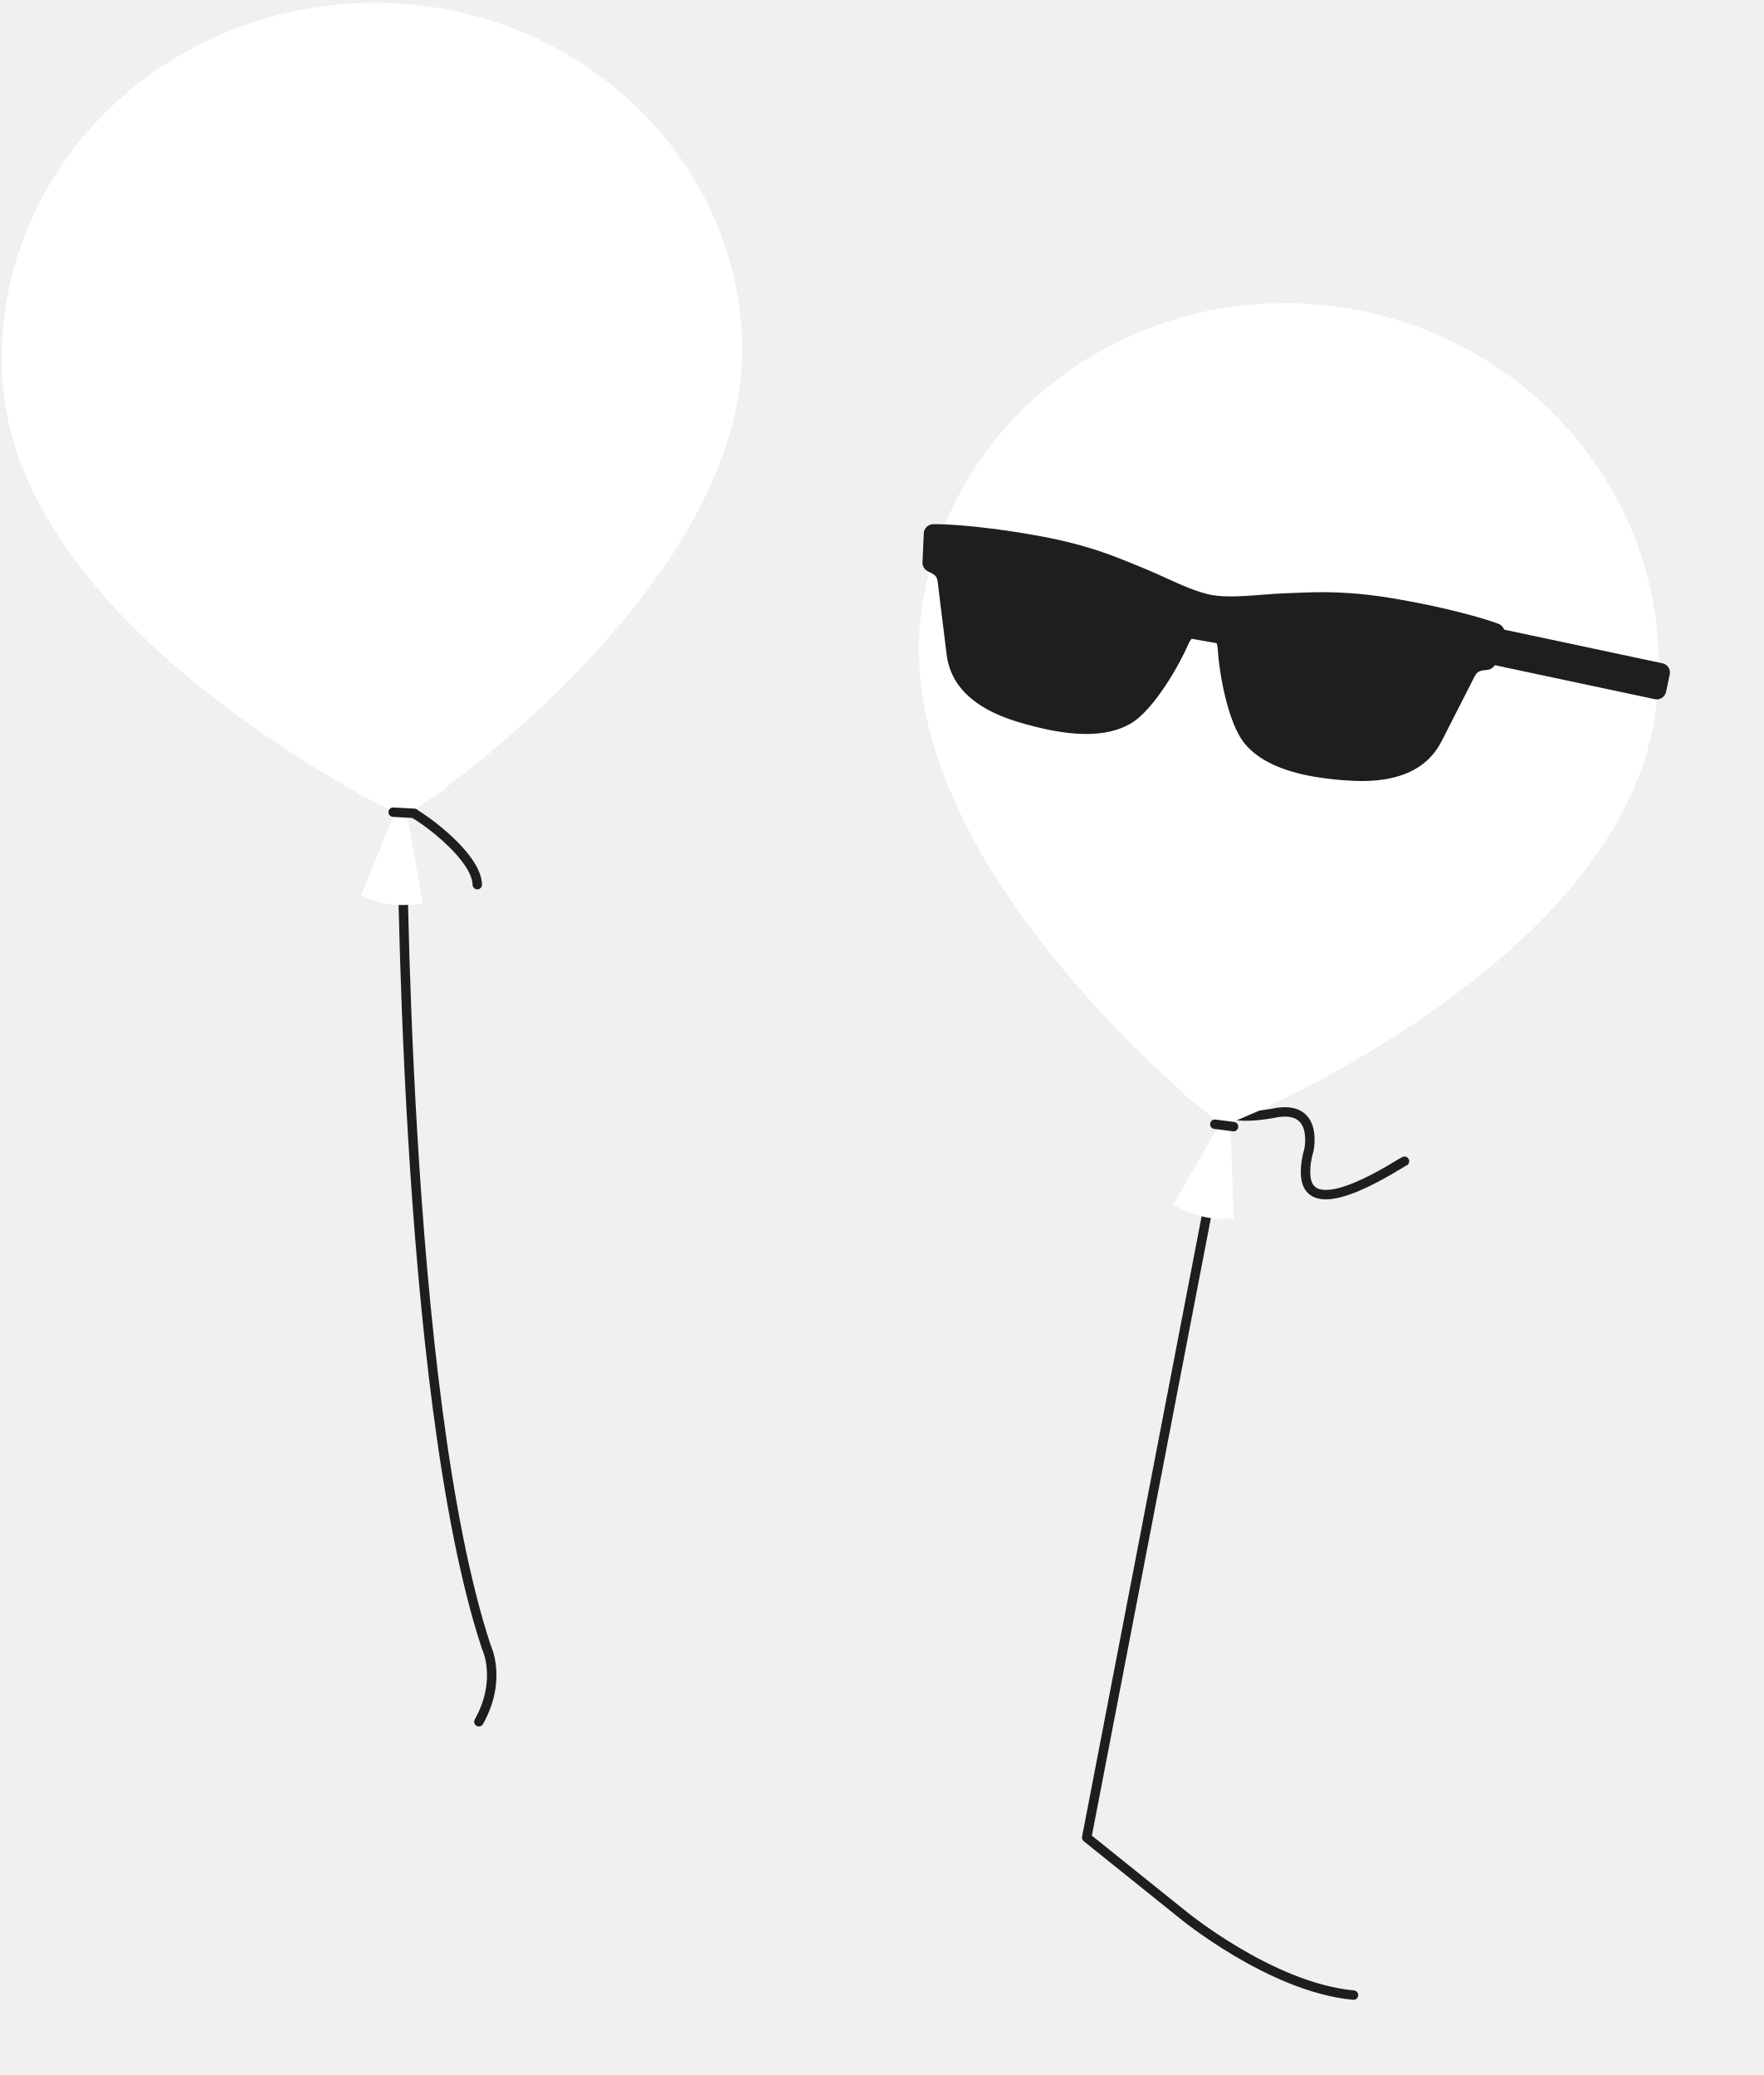
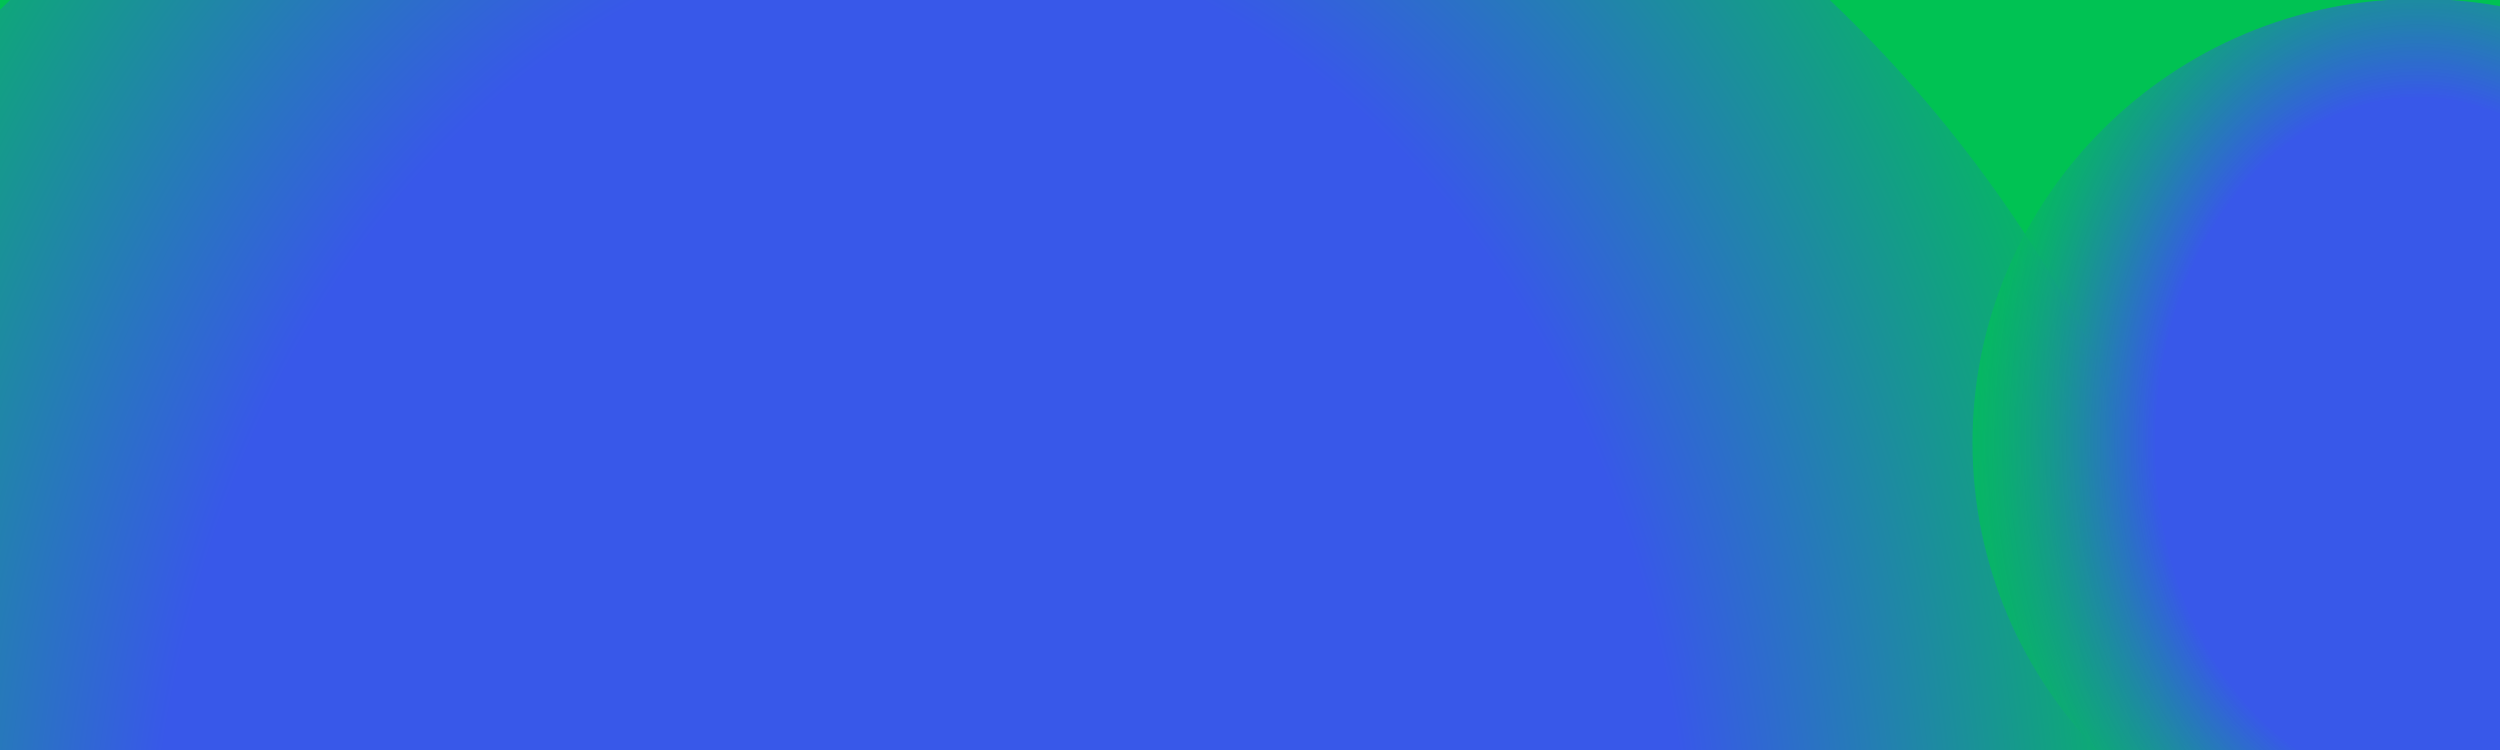
- <svg xmlns="http://www.w3.org/2000/svg" viewBox="0 0 374 440" fill="none">
-   <path d="M101.194 187.586c-.132-7.011-16.16-17.748-16.018-15.944.142 1.803.084 123.457 17.928 177.596 0 0 3.441 6.907-1.573 15.86" stroke="#1E1E1E" stroke-width="2" stroke-linecap="round" stroke-linejoin="round" />
-   <path d="m84.922 161.647-2.246 4.467 2.651 1.333 2.44-1.689-2.845-4.111Zm0 0c2.845 4.111 2.847 4.11 2.848 4.109l.004-.003.013-.009.044-.03.157-.11a145.38 145.38 0 0 0 2.73-1.984 221.81 221.81 0 0 0 7.551-5.895c6.212-5.059 14.481-12.304 22.668-21.025 8.171-8.705 16.373-19 22.346-30.171 5.966-11.157 9.861-23.48 8.978-36.11-2.721-38.907-37.994-67.44-78.238-64.626C33.78 8.607 2.821 41.771 5.541 80.68c.883 12.63 6.456 24.291 13.916 34.509 7.47 10.231 17.025 19.284 26.328 26.767 9.321 7.497 18.518 13.52 25.373 17.666a220.806 220.806 0 0 0 8.3 4.786 153.7 153.7 0 0 0 2.978 1.585 22.04 22.04 0 0 0 .171.087l.047.024.014.007.005.003c.002.001.003.001 2.249-4.466Z" fill="#fff" stroke="#fff" stroke-width="10" />
-   <path d="m84.203 171.048-7.61 18.766s4.903 3.213 13.02 1.693l-3.552-20.244-1.858-.215Z" fill="#fff" />
-   <rect x="82.418" y="171.164" width="6.5" height="2" rx="1" transform="rotate(3.18 82.418 171.164)" fill="#1E1E1E" />
-   <path d="M297.781 246.24c-.847.263-19.158 12.848-20.847 3.841 0 0-.557-2.369.56-6.132 0 0 2.129-9.354-6.654-8.052 0 0-7.785 1.703-10.819.022l-29.618 153.729 20.187 16.219s18.766 15.555 36.375 17.192" stroke="#1E1E1E" stroke-width="2" stroke-linecap="round" stroke-linejoin="round" />
-   <path d="m260.954 227.215-3.154 3.881 2.341 1.902 2.774-1.184-1.961-4.599Zm0 0a816.555 816.555 0 0 0 1.964 4.598l.005-.002.015-.006.049-.021.176-.077.656-.289c.567-.253 1.389-.626 2.431-1.114a220.542 220.542 0 0 0 8.626-4.283c7.138-3.733 16.747-9.208 26.586-16.169 19.332-13.677 40.984-34.081 44.525-59.28 5.5-39.137-22.915-74.916-62.942-80.542-40.028-5.625-77.205 20.936-82.705 60.073-3.541 25.199 11.647 50.78 26.461 69.256 7.539 9.403 15.266 17.315 21.099 22.871a221.255 221.255 0 0 0 7.111 6.495 146.147 146.147 0 0 0 2.58 2.199l.149.122.041.034.013.01.004.003c.001.002.002.003 3.156-3.878Z" fill="#fff" stroke="#fff" stroke-width="10" />
-   <path d="m260.833 238.042.743 20.237s-5.706 1.345-12.815-2.855l10.252-17.815 1.82.433Z" fill="#fff" />
-   <rect x="256.704" y="237.275" width="5.997" height="2" rx="1" transform="rotate(7.245 256.704 237.275)" fill="#1E1E1E" />
-   <path d="M318.718 133.121a2.06 2.06 0 0 0-1.031-.854c-.37-.14-7.335-2.746-21.144-5.18-10.426-1.839-16.715-1.581-21.755-1.373-.669.027-1.317.053-1.953.073-1.685.056-3.467.196-5.192.327-3.712.292-7.573.589-10.649.075-3.07-.57-6.585-2.167-9.985-3.713-1.574-.713-3.203-1.455-4.768-2.083-.591-.237-1.195-.486-1.819-.741-4.668-1.92-10.482-4.309-20.901-6.147-14.014-2.471-21.347-2.366-21.651-2.36a2.063 2.063 0 0 0-1.396.578 2.026 2.026 0 0 0-.618 1.37l-.267 6.138a2.04 2.04 0 0 0 1.197 1.946c1.895.874 1.925 1.149 2.157 3.29.021.209.045.426.072.656.145 1.242.395 3.218.657 5.303.323 2.621.707 5.599.943 7.642.336 2.941 1.24 10.758 15.054 14.97 10.902 3.326 18.758 3.461 24.016.415 5.125-2.971 10.636-13.08 12.065-16.425a6.725 6.725 0 0 1 .873-1.584l5.324.939c.171.581.264 1.182.279 1.787.198 3.634 1.921 15.019 5.717 19.56 2.872 3.432 7.657 5.725 14.531 6.938 2.706.462 5.437.76 8.179.892 6.03.322 10.844-.71 14.328-3.057 3.024-2.045 4.315-4.62 4.941-5.871.889-1.783 2.156-4.249 3.381-6.634a541.984 541.984 0 0 0 2.549-4.997l.293-.592c.95-1.933 1.072-2.181 3.152-2.353a2.061 2.061 0 0 0 1.112-.44 2.04 2.04 0 0 0 .676-.98l1.851-5.856c.083-.276.107-.567.07-.852a2.048 2.048 0 0 0-.288-.807Z" fill="#1E1E1E" />
-   <rect x="315.517" y="132.793" width="39.784" height="7.784" rx="2" transform="rotate(12 315.517 132.793)" fill="#1E1E1E" />
+ <svg xmlns="http://www.w3.org/2000/svg" width="1000" height="300" fill="none">
+   <radialGradient id="b" cx="0" cy="0" r="1" gradientTransform="matrix(0 527 -688.902 0 368 379)" gradientUnits="userSpaceOnUse">
+     <stop offset=".589" stop-color="#3858e9" />
+     <stop offset="1" stop-color="#00c253" />
+   </radialGradient>
+   <radialGradient id="d" cx="0" cy="0" r="1" gradientTransform="matrix(0 178.544 -233.35 0 967.544 177.052)" gradientUnits="userSpaceOnUse">
+     <stop offset=".589" stop-color="#3858e9" />
+     <stop offset="1" stop-color="#00c253" stop-opacity=".7" />
+   </radialGradient>
+   <clipPath id="a">
+     <path d="M0 0h1000v300H0z" />
+   </clipPath>
+   <g clip-path="url(#a)">
+     <path fill="#00c253" d="M0 0h1000v300H0z" />
+     <ellipse cx="368" cy="379" fill="url(#b)" rx="524" ry="527" transform="rotate(-90 368 379)" />
+     <ellipse cx="967.544" cy="177.052" fill="url(#d)" rx="177.493" ry="178.544" transform="rotate(-90 967.544 177.052)" />
+   </g>
</svg>
